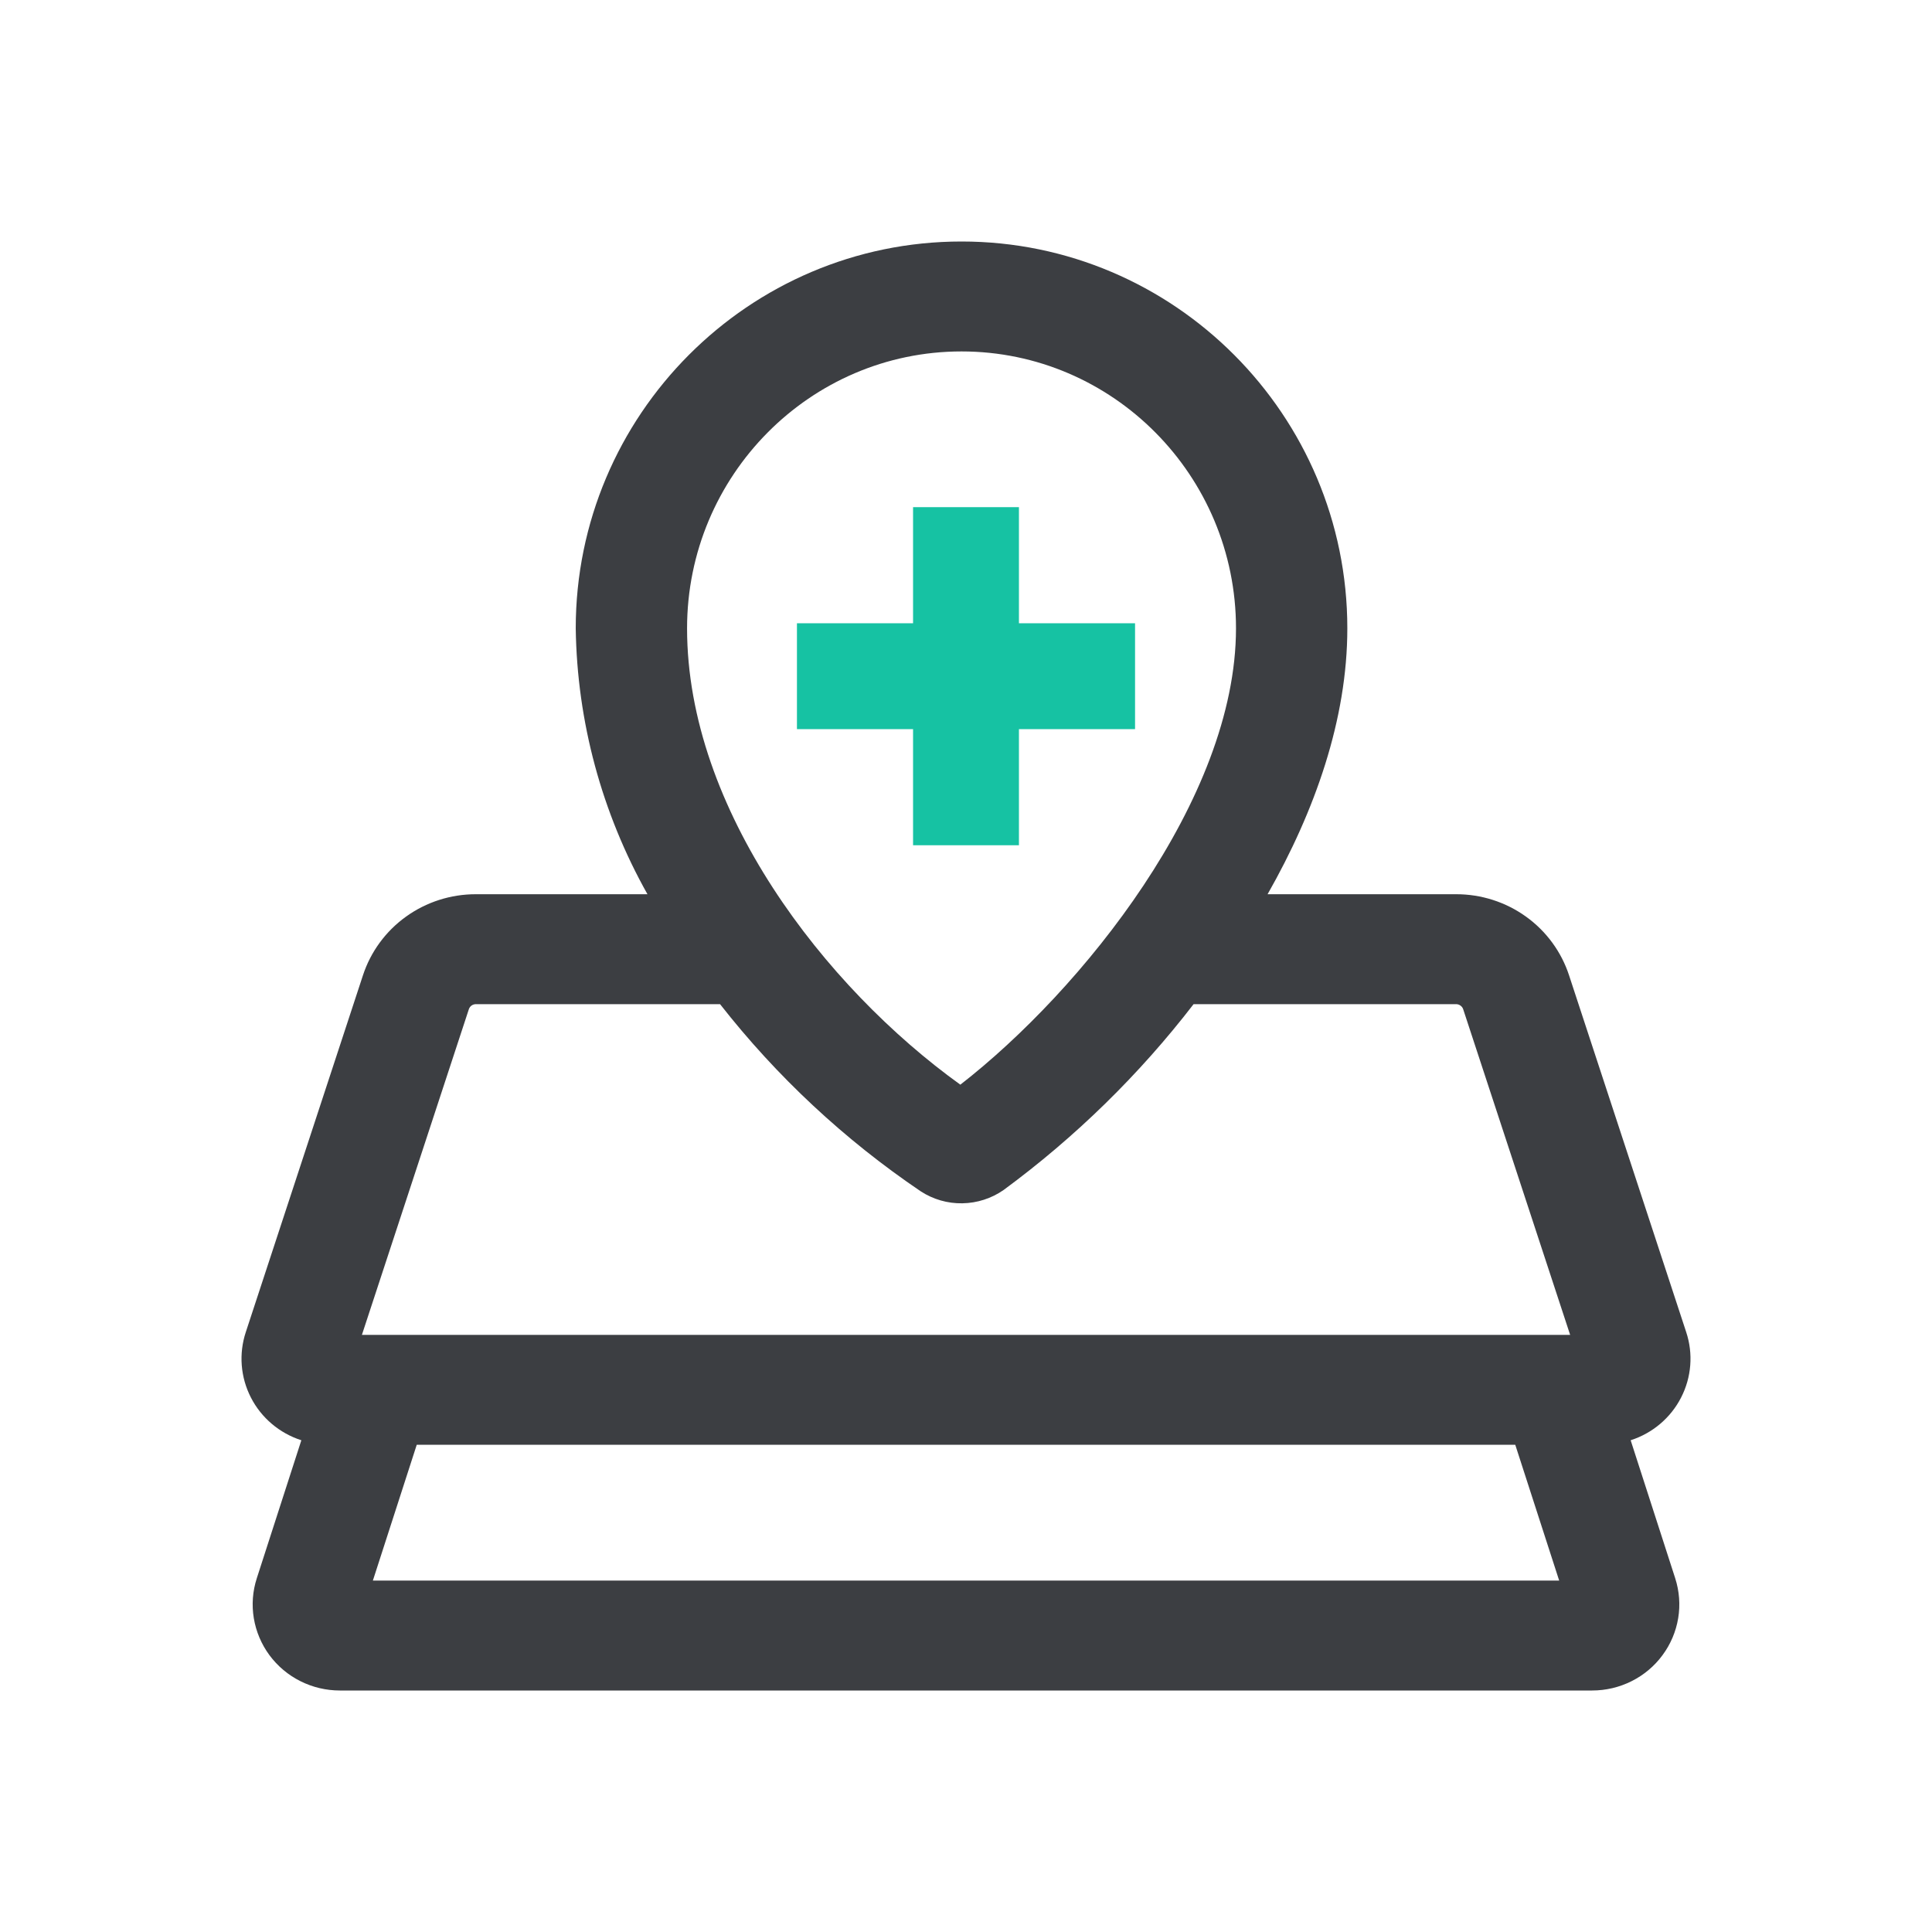
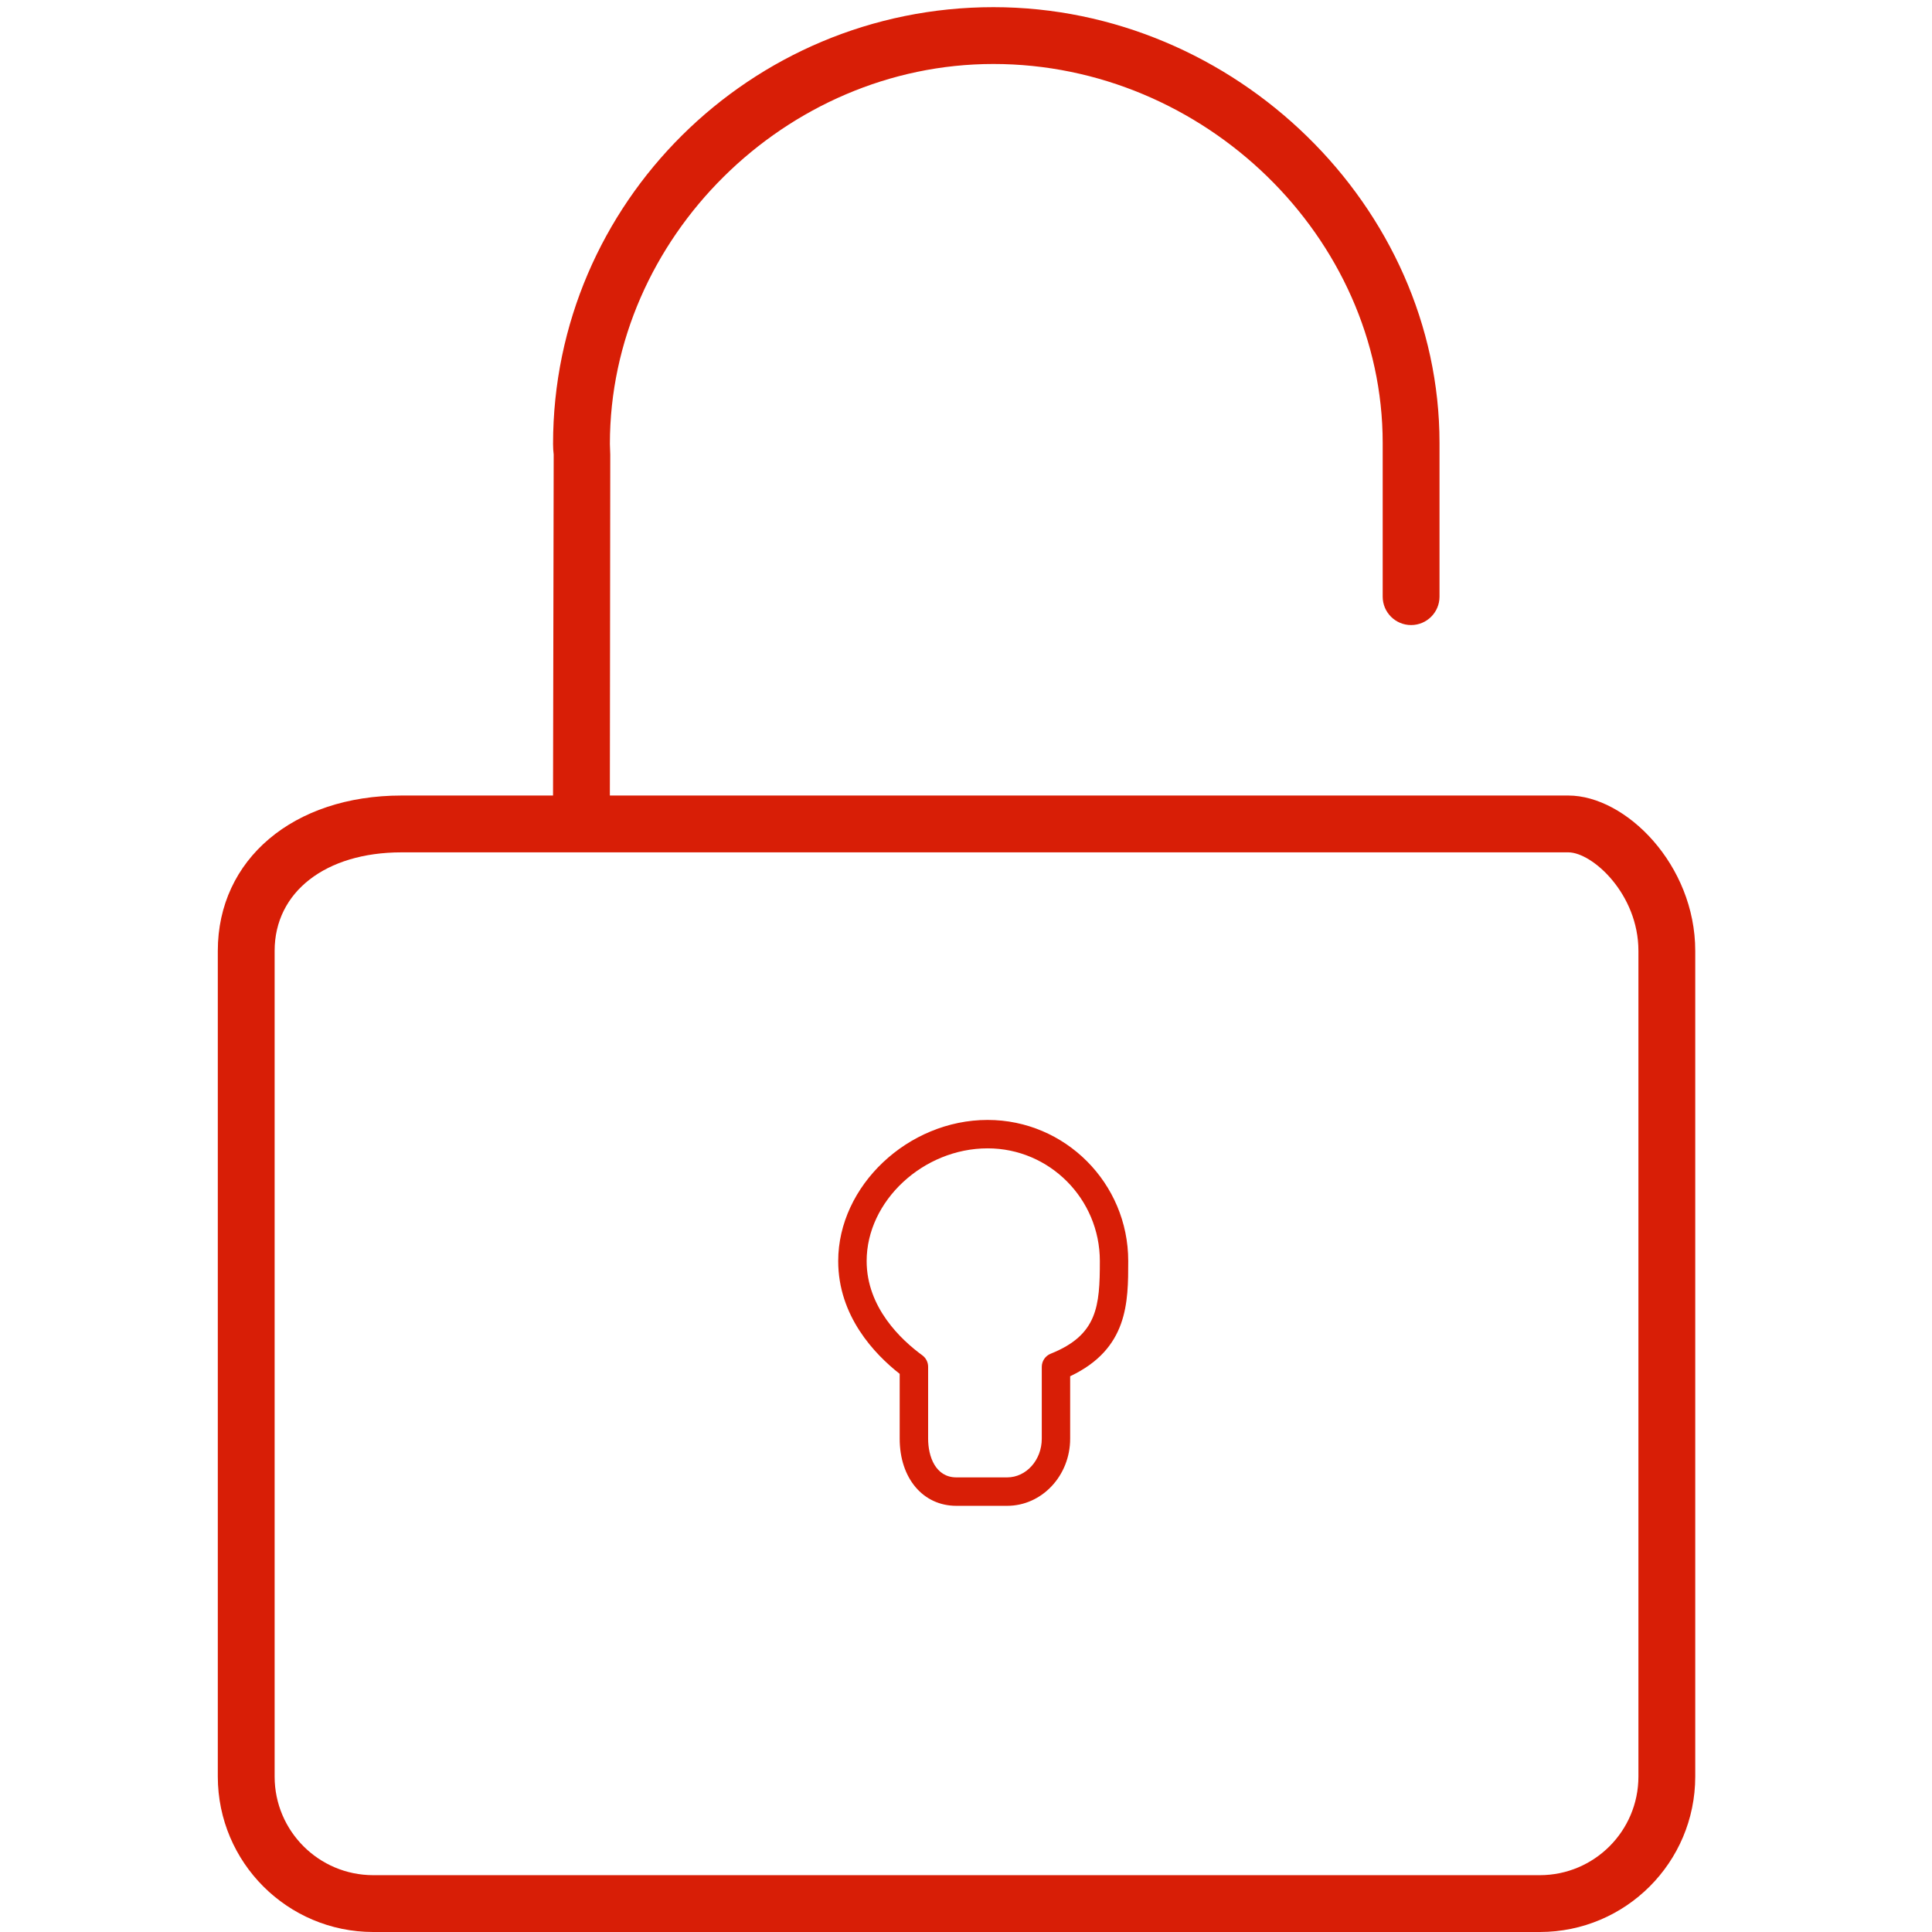
- <svg xmlns="http://www.w3.org/2000/svg" width="40" height="40" viewBox="0 0 40 40" fill="none">
-   <rect x="-703.5" y="-118.5" width="882" height="354" rx="19.5" stroke="black" />
-   <path d="M33.761 29.819C34.214 29.673 34.59 29.355 34.805 28.935C35.021 28.515 35.059 28.027 34.911 27.58L32.486 20.194C32.326 19.705 32.014 19.279 31.593 18.977C31.173 18.675 30.666 18.513 30.147 18.514H26.244C27.224 16.79 27.895 14.896 27.895 13.009C27.895 8.593 24.312 5 19.907 5C15.503 5 11.92 8.593 11.92 13.009C11.947 14.937 12.458 16.829 13.405 18.514H9.853C9.334 18.513 8.827 18.675 8.407 18.977C7.986 19.279 7.674 19.705 7.514 20.194L5.089 27.58C4.941 28.027 4.979 28.515 5.195 28.935C5.41 29.355 5.786 29.673 6.239 29.819L5.317 32.675C5.23 32.943 5.209 33.227 5.255 33.504C5.301 33.78 5.412 34.043 5.579 34.269C5.747 34.496 5.966 34.68 6.22 34.807C6.473 34.934 6.753 35 7.037 35H32.963C33.247 35 33.527 34.934 33.78 34.807C34.034 34.68 34.253 34.496 34.42 34.269C34.588 34.043 34.699 33.78 34.745 33.503C34.791 33.226 34.769 32.943 34.683 32.675L33.761 29.819ZM19.907 7.276C23.041 7.276 25.59 9.848 25.59 13.009C25.59 16.55 22.389 20.509 19.883 22.457C17.076 20.439 14.225 16.756 14.225 13.009C14.225 9.848 16.774 7.276 19.907 7.276ZM9.707 20.895C9.717 20.865 9.736 20.838 9.762 20.819C9.789 20.8 9.821 20.79 9.853 20.79H14.908C16.081 22.288 17.483 23.596 19.064 24.666C19.32 24.832 19.62 24.919 19.925 24.913C20.231 24.908 20.528 24.812 20.778 24.638C22.265 23.543 23.589 22.248 24.712 20.79H30.147C30.18 20.79 30.211 20.8 30.238 20.82C30.264 20.838 30.284 20.865 30.294 20.896L32.508 27.637H7.493L9.707 20.895ZM7.72 32.724L8.628 29.913H31.372L32.281 32.724H7.72Z" fill="#3C3E42" />
-   <path d="M23.5 12.904H21.096V10.5H18.904V12.904H16.5V15.096H18.904V17.5H21.096V15.096H23.5V12.904Z" fill="#16C2A3" />
-   <rect x="-754.5" y="-424.5" width="1045" height="1481" rx="39.5" stroke="#EF5533" />
+ <svg xmlns="http://www.w3.org/2000/svg" t="1713943065847" class="icon" viewBox="0 0 1024 1024" version="1.1" p-id="24004" width="200" height="200">
+   <path d="M831.247 421.647H323.238l0.211-180.691a134.927 134.927 0 0 1-0.196-5.677c0-109.146 93.094-201.367 203.264-201.367 111.857 0 206.336 91.979 206.336 200.855V316.235a15.059 15.059 0 1 0 30.118 0v-81.468c0-125.199-108.273-230.972-236.454-230.972-128.693 0-233.382 103.846-233.382 231.484 0 2.033 0.12 3.915 0.331 5.647L293.12 421.647h-80.294c-57.344 0-97.385 33.852-97.385 82.327v437.7A82.417 82.417 0 0 0 197.768 1024H816.188a82.417 82.417 0 0 0 82.327-82.327V503.974c0-45.613-36.804-82.327-67.268-82.327z m37.15 520.026A52.284 52.284 0 0 1 816.188 993.882H197.768a52.284 52.284 0 0 1-52.209-52.209V503.974c0-31.217 27.031-52.209 67.268-52.209H831.247c12.725 0 37.15 22.046 37.15 52.209v437.7z" p-id="24005" fill="#d81e06" />
+   <path d="M523.46 593.589c-42.195 0-79.194 34.952-79.194 74.797 0 29.094 19.17 49.257 32.587 59.784v34.379c0 20.947 12.348 35.569 30.042 35.569h26.91c18.417 0 33.4-15.962 33.4-35.569v-33.114c30.78-14.547 30.78-39.198 30.78-61.048 0.015-41.246-33.416-74.797-74.526-74.797z m33.431 123.904a7.529 7.529 0 0 0-4.728 6.987v38.054c0 11.309-8.222 20.51-18.342 20.51h-26.91c-11.053 0-14.984-11.038-14.984-20.51v-38.114a7.529 7.529 0 0 0-3.087-6.084c-11.008-8.026-29.5-25.208-29.5-49.95 0-31.819 29.967-59.738 64.136-59.738 32.798 0 59.467 26.79 59.467 59.738 0 24.004-1.265 39.198-26.052 49.107z" p-id="24006" fill="#d81e06" />
</svg>
